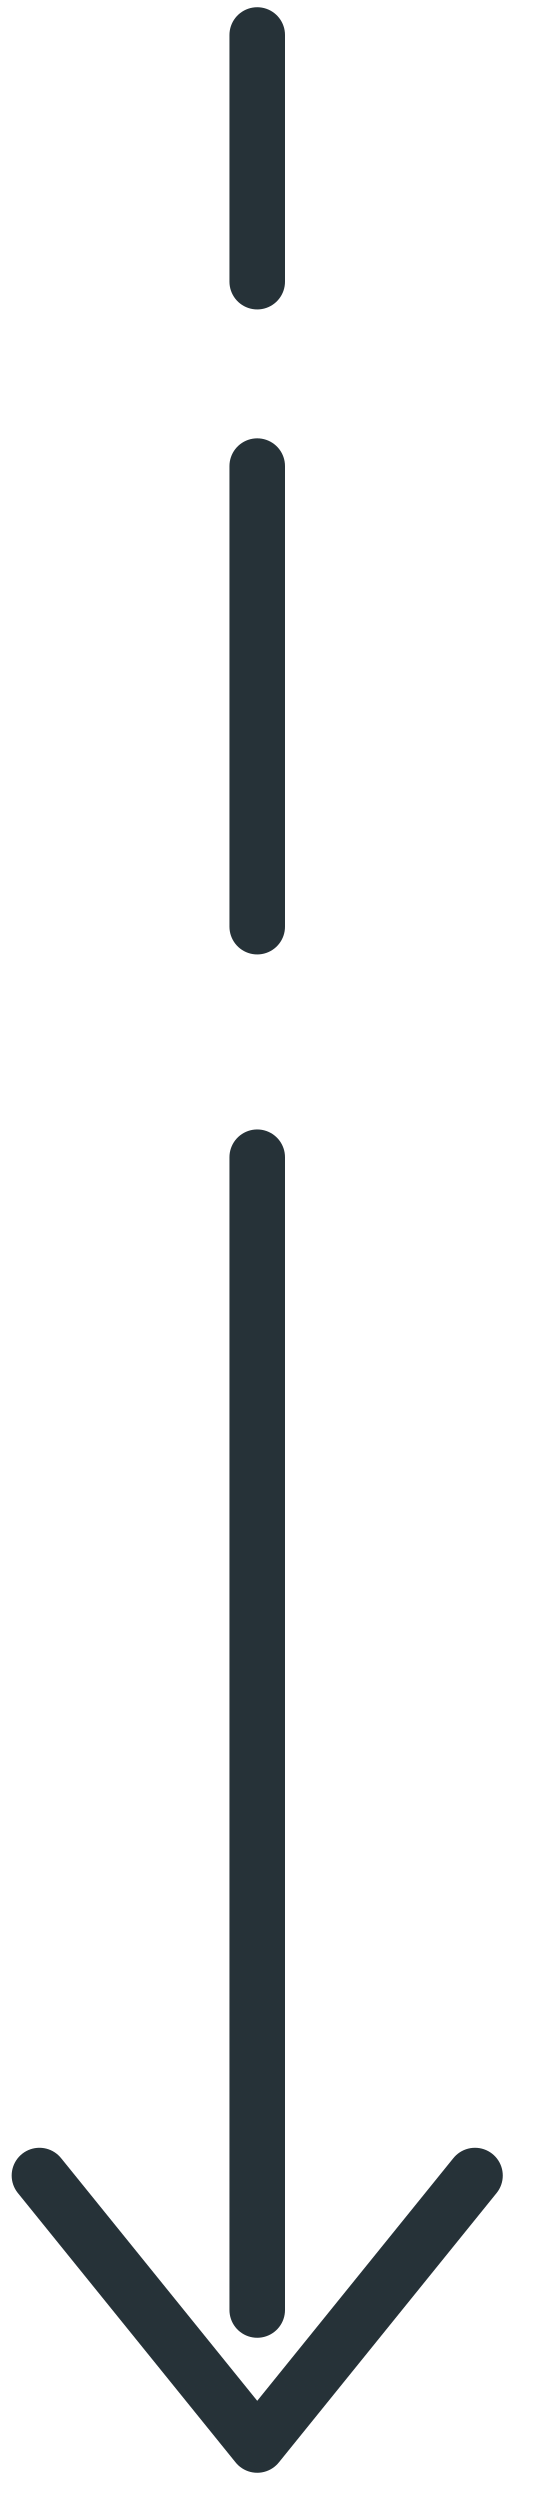
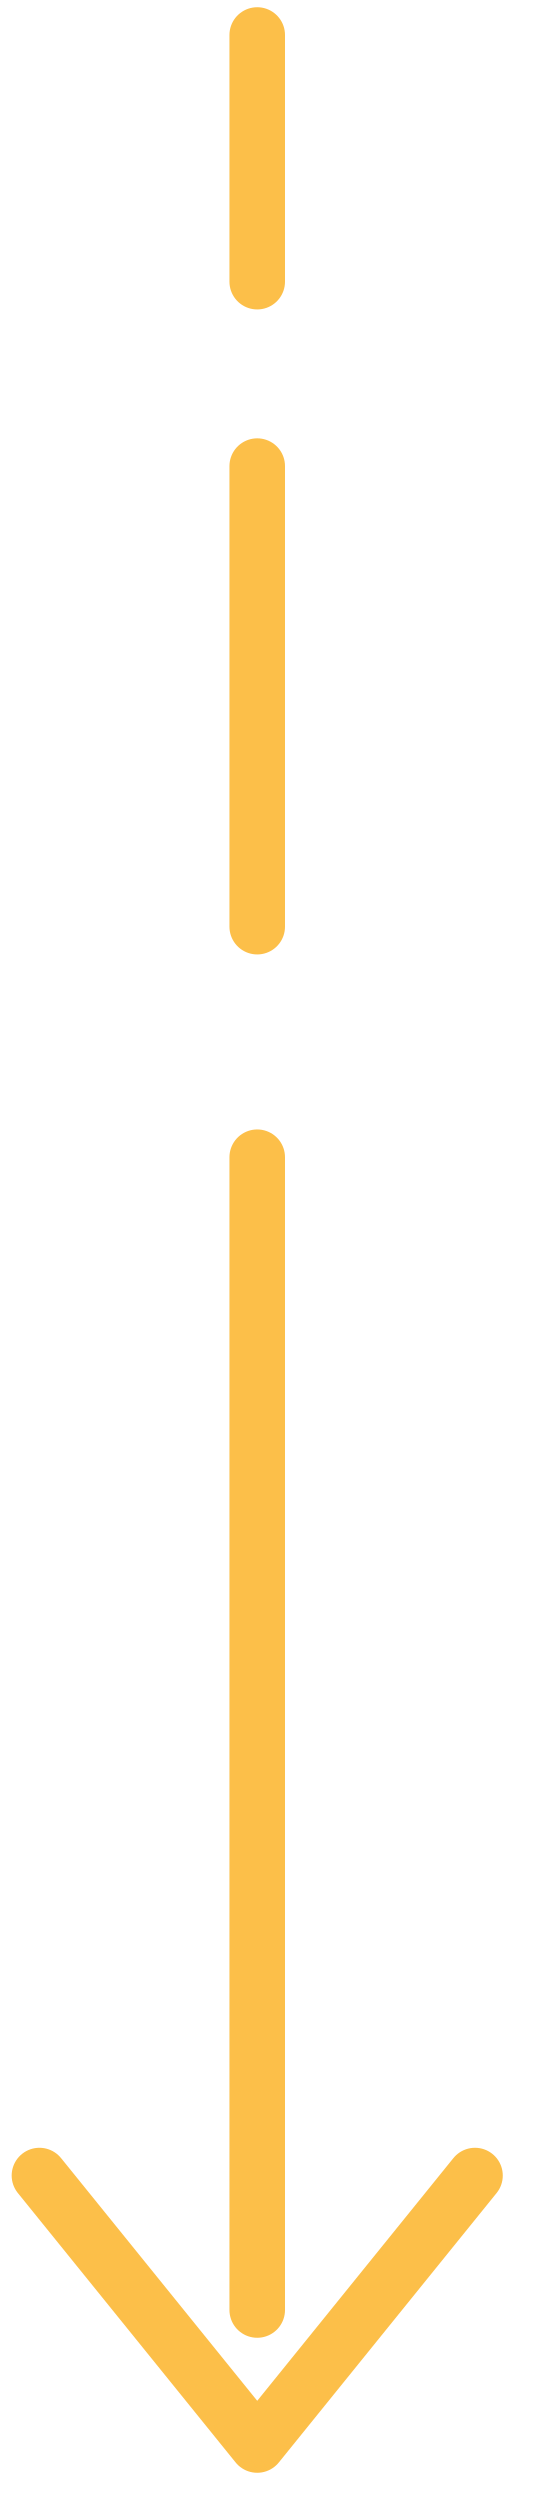
<svg xmlns="http://www.w3.org/2000/svg" width="10" height="45" viewBox="0 0 10 45" fill="none">
-   <path d="M4.63 20.83V41.58" stroke="#263238" stroke-linecap="round" stroke-linejoin="round" />
-   <path d="M4.63 8.39V16.68" stroke="#263238" stroke-linecap="round" stroke-linejoin="round" />
-   <path d="M4.63 0.63V5.07" stroke="#263238" stroke-linecap="round" stroke-linejoin="round" />
-   <path d="M0.71 39.16L4.63 44.01L8.55 39.16" stroke="#263238" stroke-linecap="round" stroke-linejoin="round" />
+   <path d="M4.63 20.83V41.58" stroke="#fcbf49" stroke-linecap="round" stroke-linejoin="round" />
+   <path d="M4.63 8.39V16.68" stroke="#fcbf49" stroke-linecap="round" stroke-linejoin="round" />
+   <path d="M4.63 0.63V5.07" stroke="#fcbf49" stroke-linecap="round" stroke-linejoin="round" />
+   <path d="M0.71 39.16L4.63 44.01L8.55 39.16" stroke="#fcbf49" stroke-linecap="round" stroke-linejoin="round" />
</svg>
